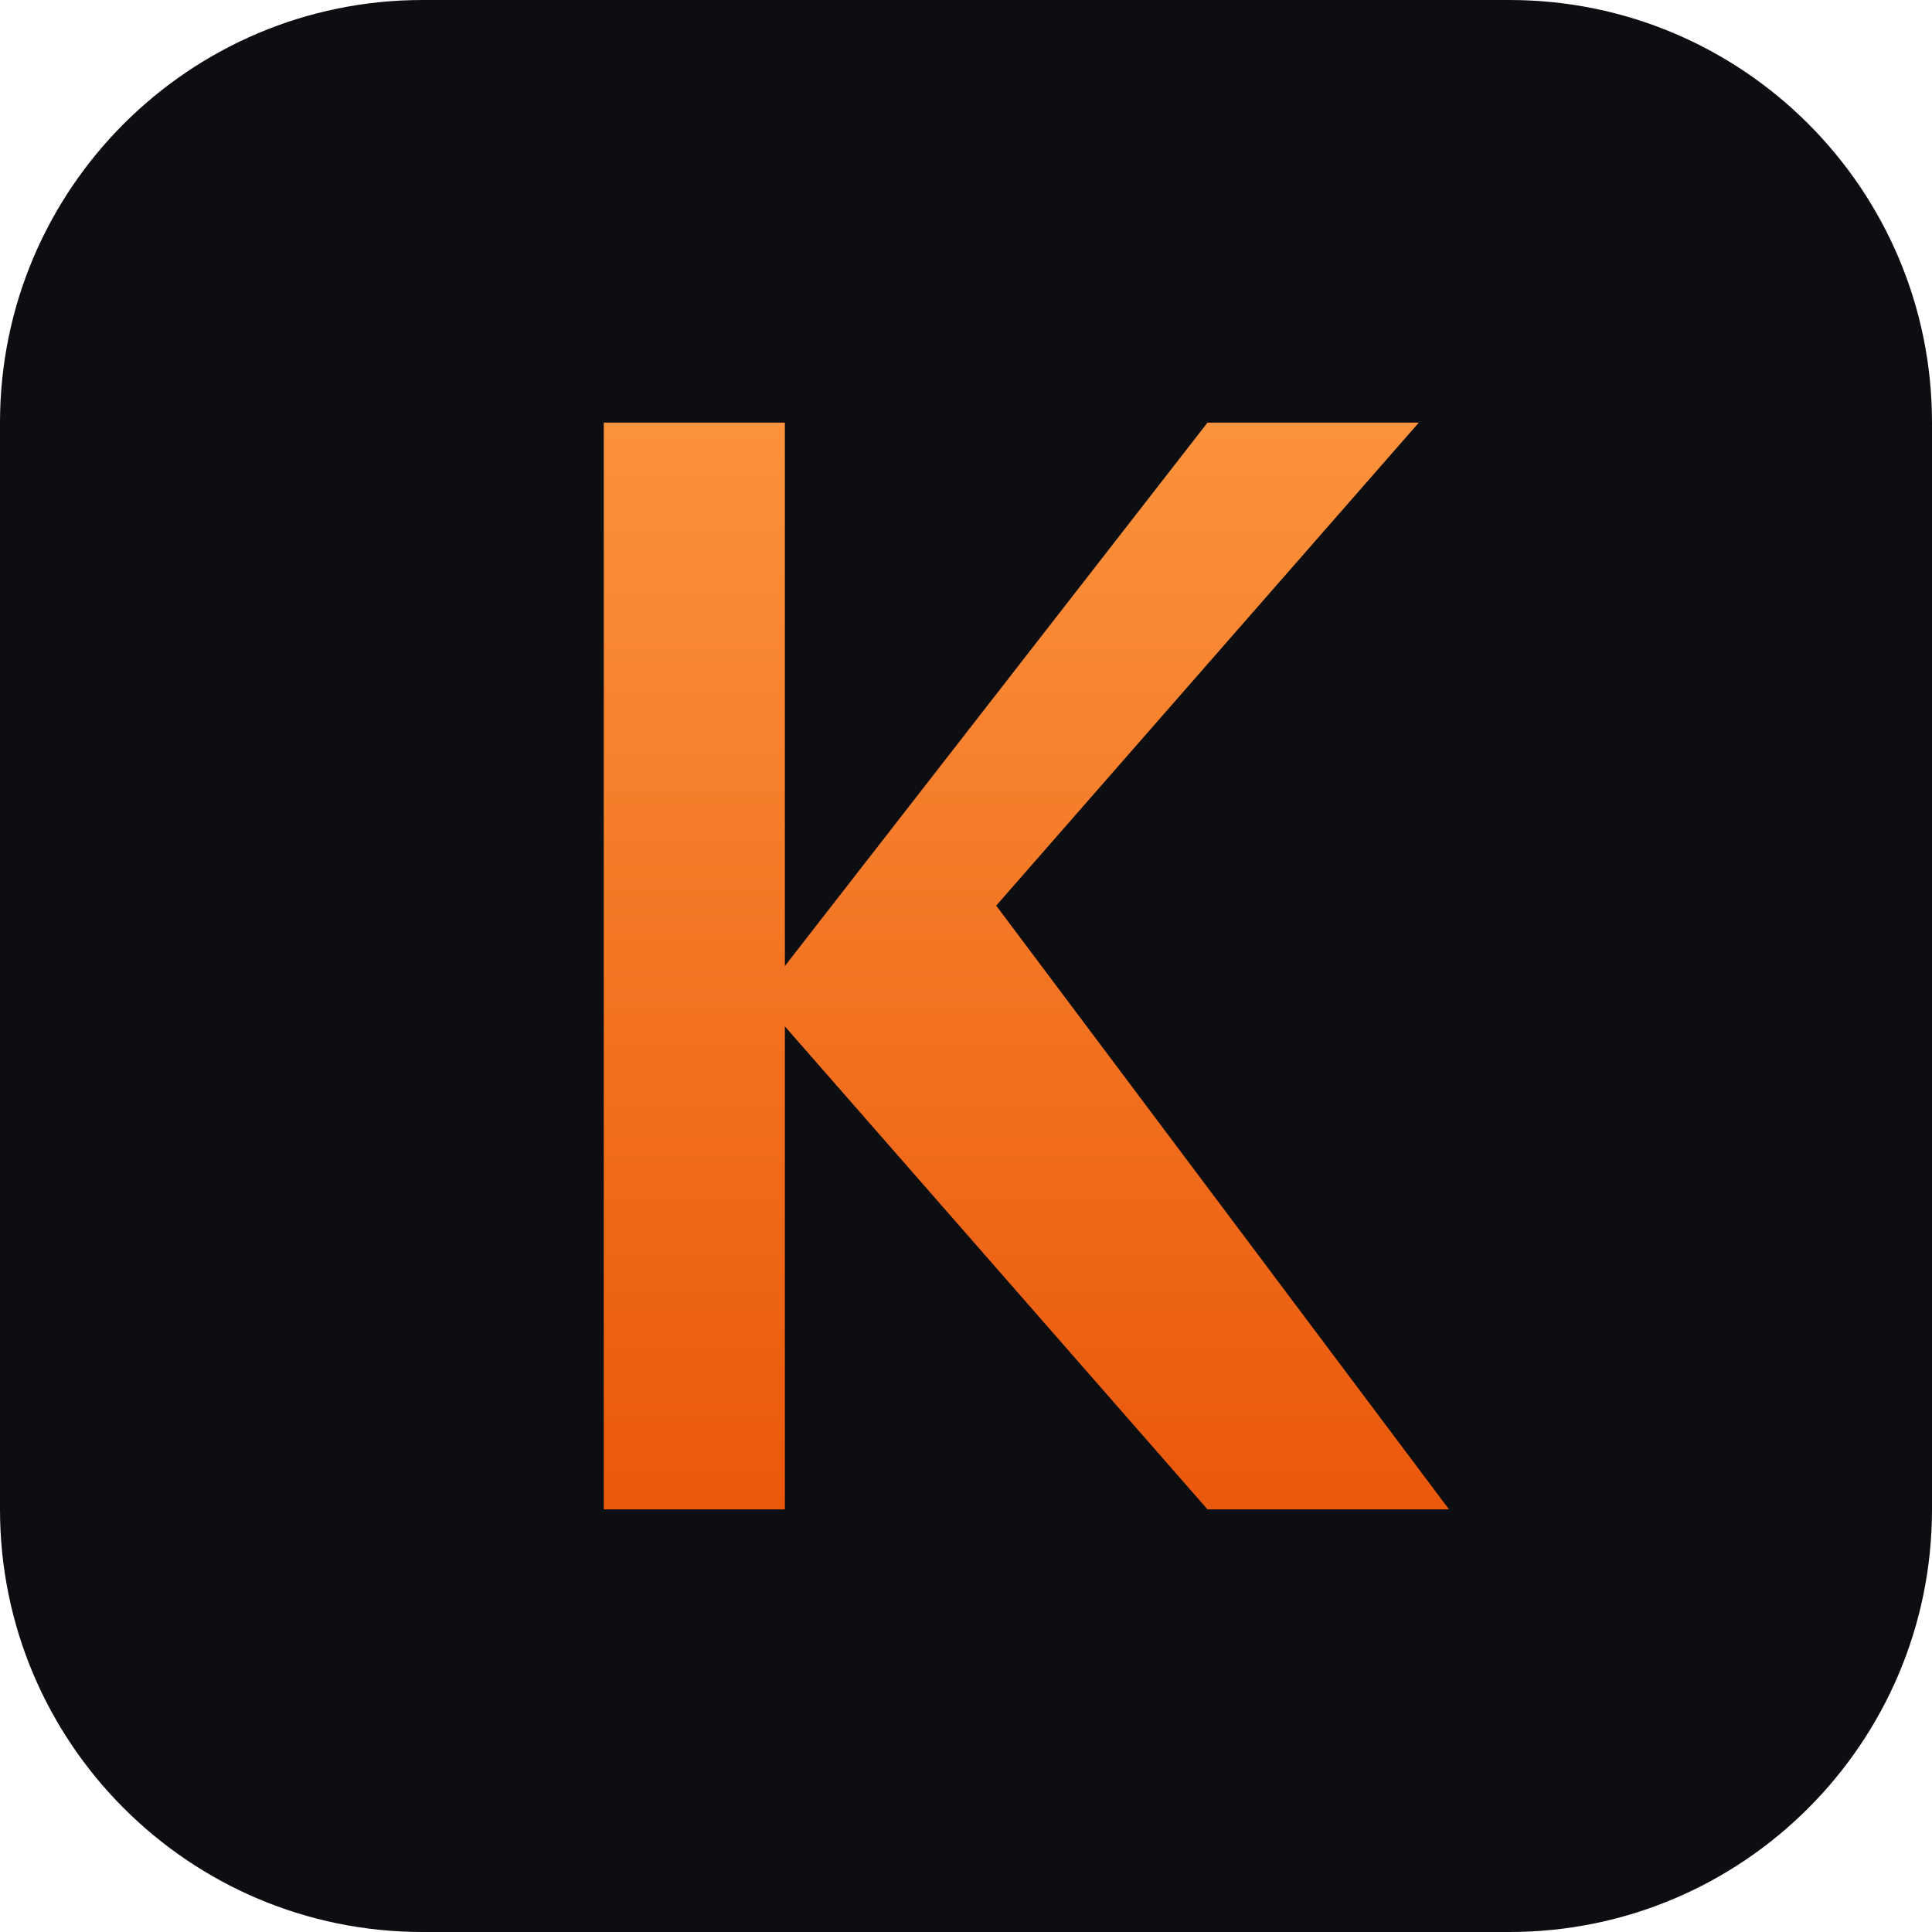
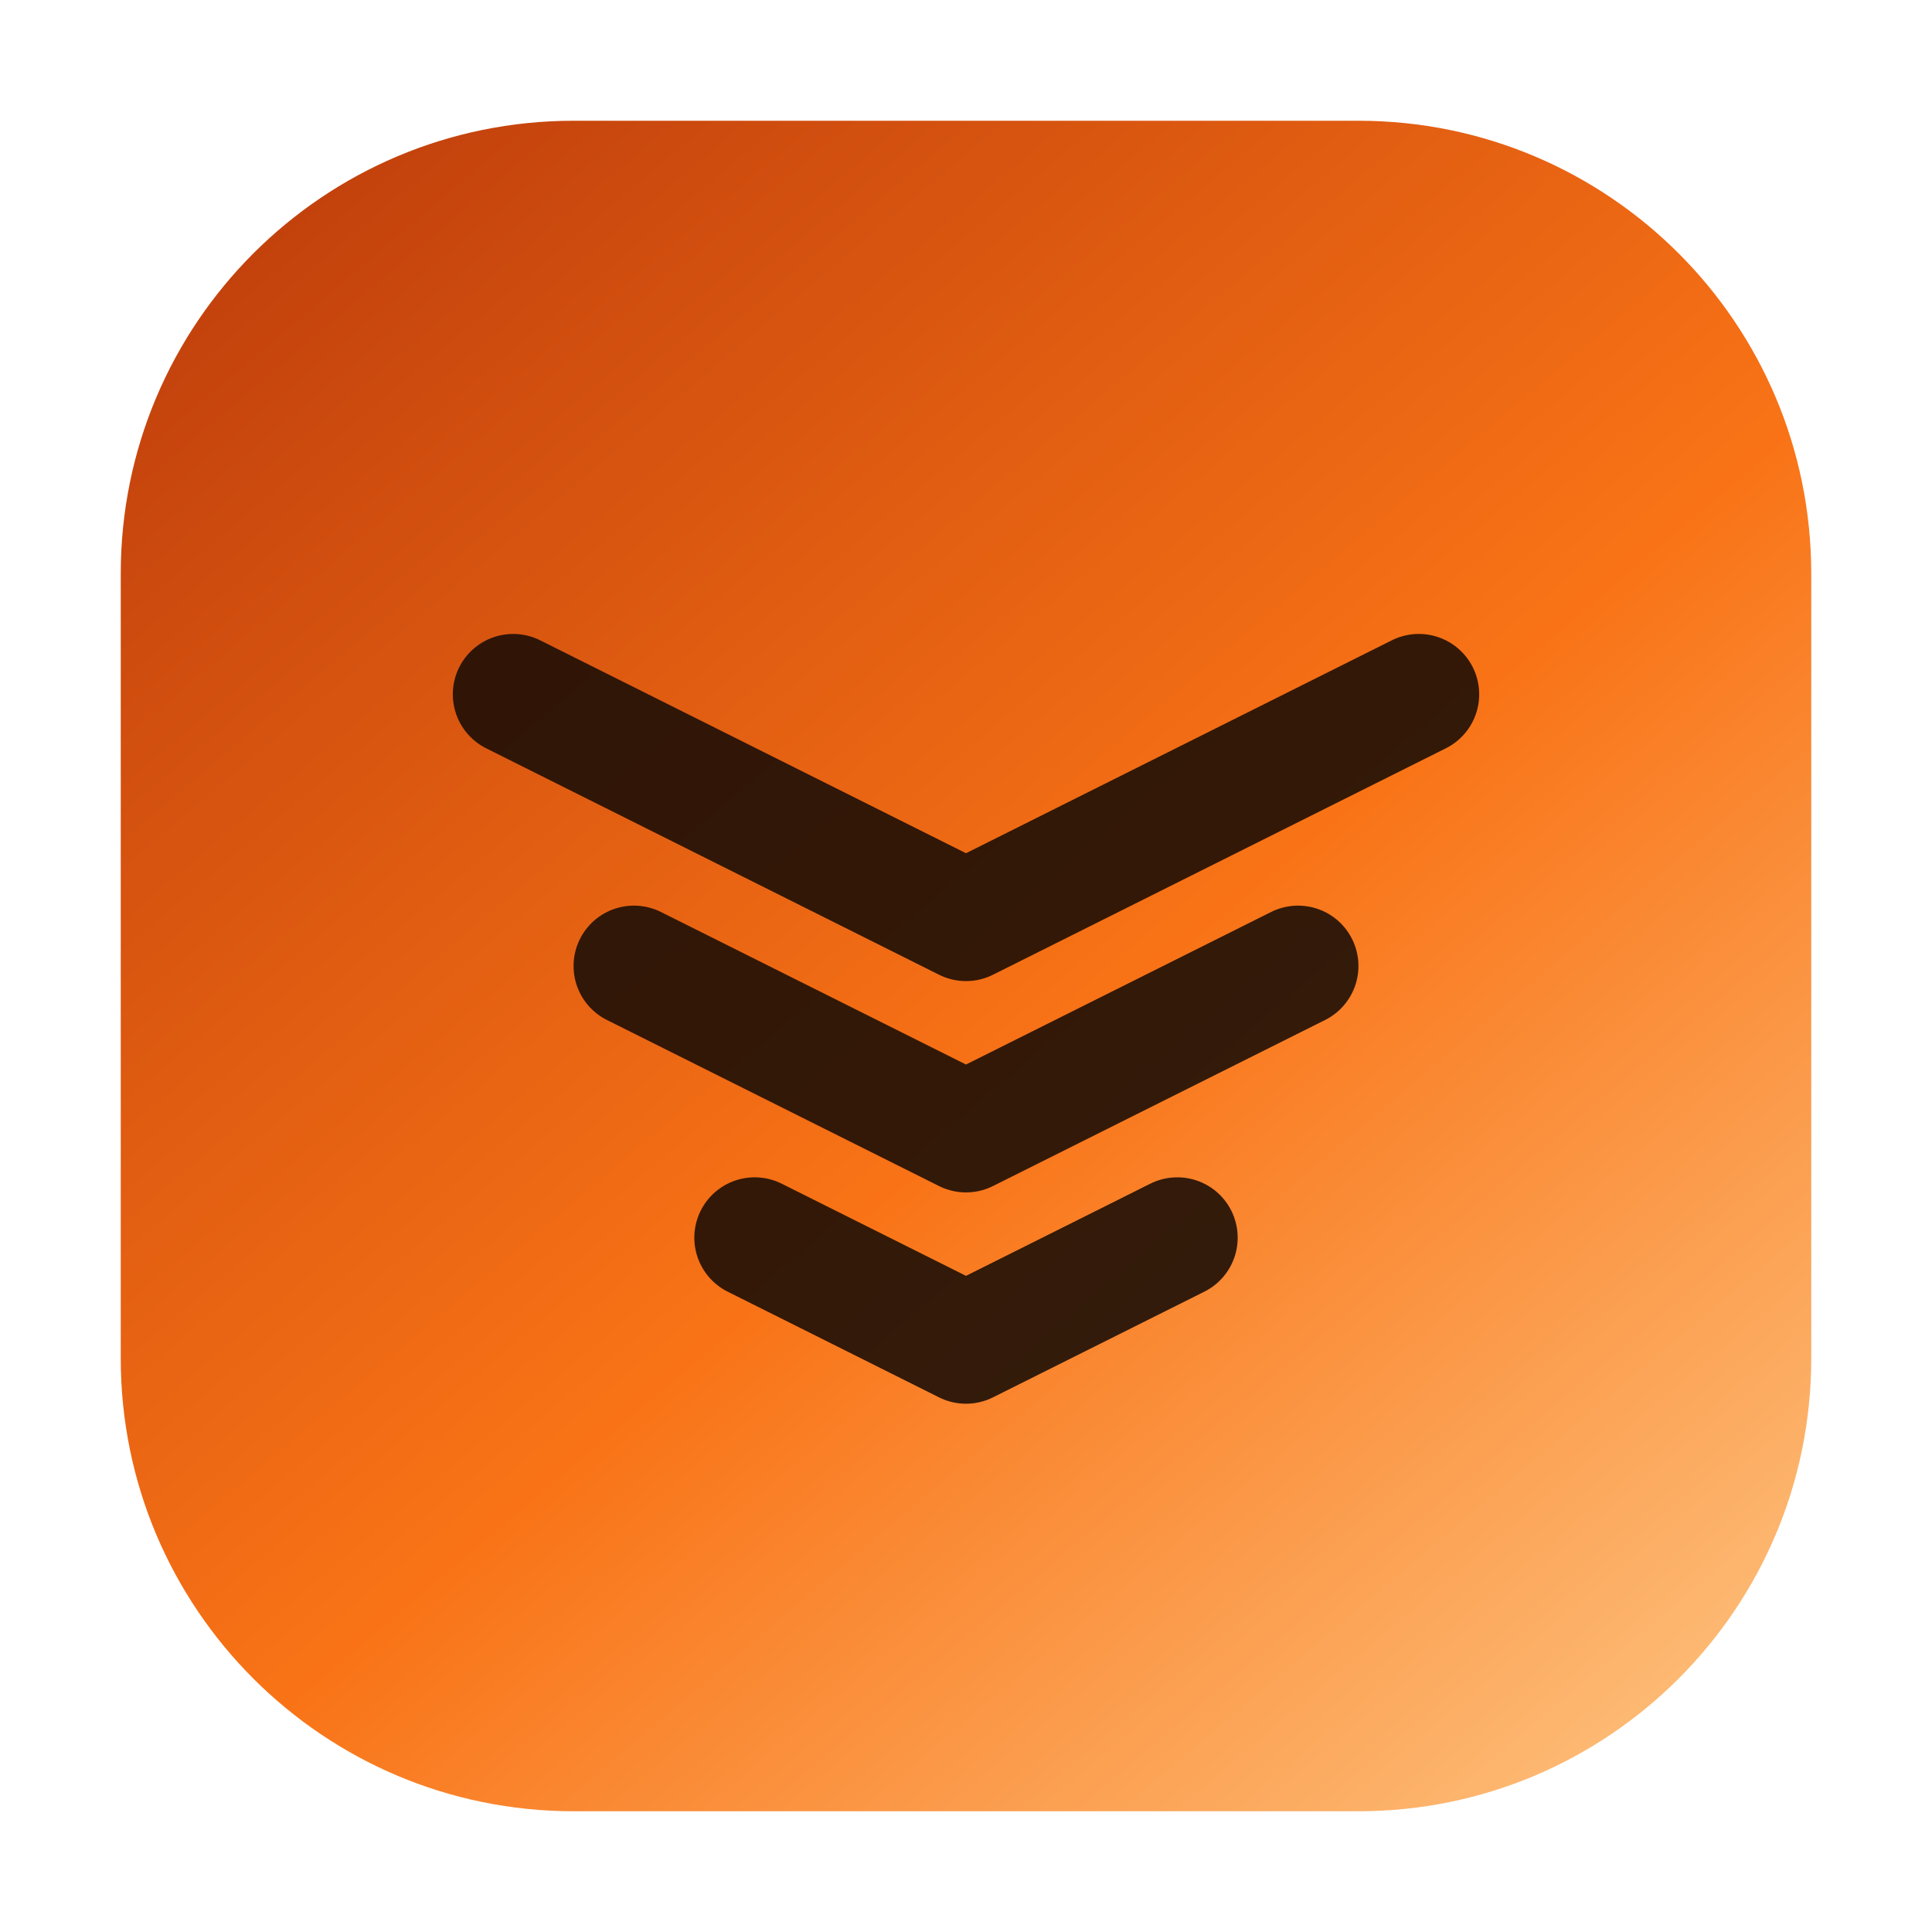
<svg xmlns="http://www.w3.org/2000/svg" viewBox="0 0 64 64">
  <defs>
-     <linearGradient id="g" x1="0" y1="0" x2="0" y2="1">
-       <stop offset="0" stop-color="#fb923c" />
-       <stop offset="1" stop-color="#ea580c" />
+     <linearGradient id="ember" x1="10" y1="6" x2="54" y2="58" gradientUnits="userSpaceOnUse">
+       <stop stop-color="#c2410c" />
+       <stop offset=".56" stop-color="#f97316" />
+       <stop offset="1" stop-color="#fdba74" />
    </linearGradient>
  </defs>
-   <rect width="64" height="64" rx="14" fill="#0d0e12" />
-   <path d="M20 14h6v18l14-18h7L33 30l15 20h-8L26 34v16h-6z" fill="url(#g)" />
+   <rect x="4" y="4" width="56" height="56" rx="15" fill="url(#ember)" />
+   <path d="m17 23 15 7.5L47 23M21 32l11 5.5L43 32M25 41l7 3.5 7-3.5" fill="none" stroke="#190d06" stroke-width="4" stroke-linecap="round" stroke-linejoin="round" opacity=".88" />
</svg>
